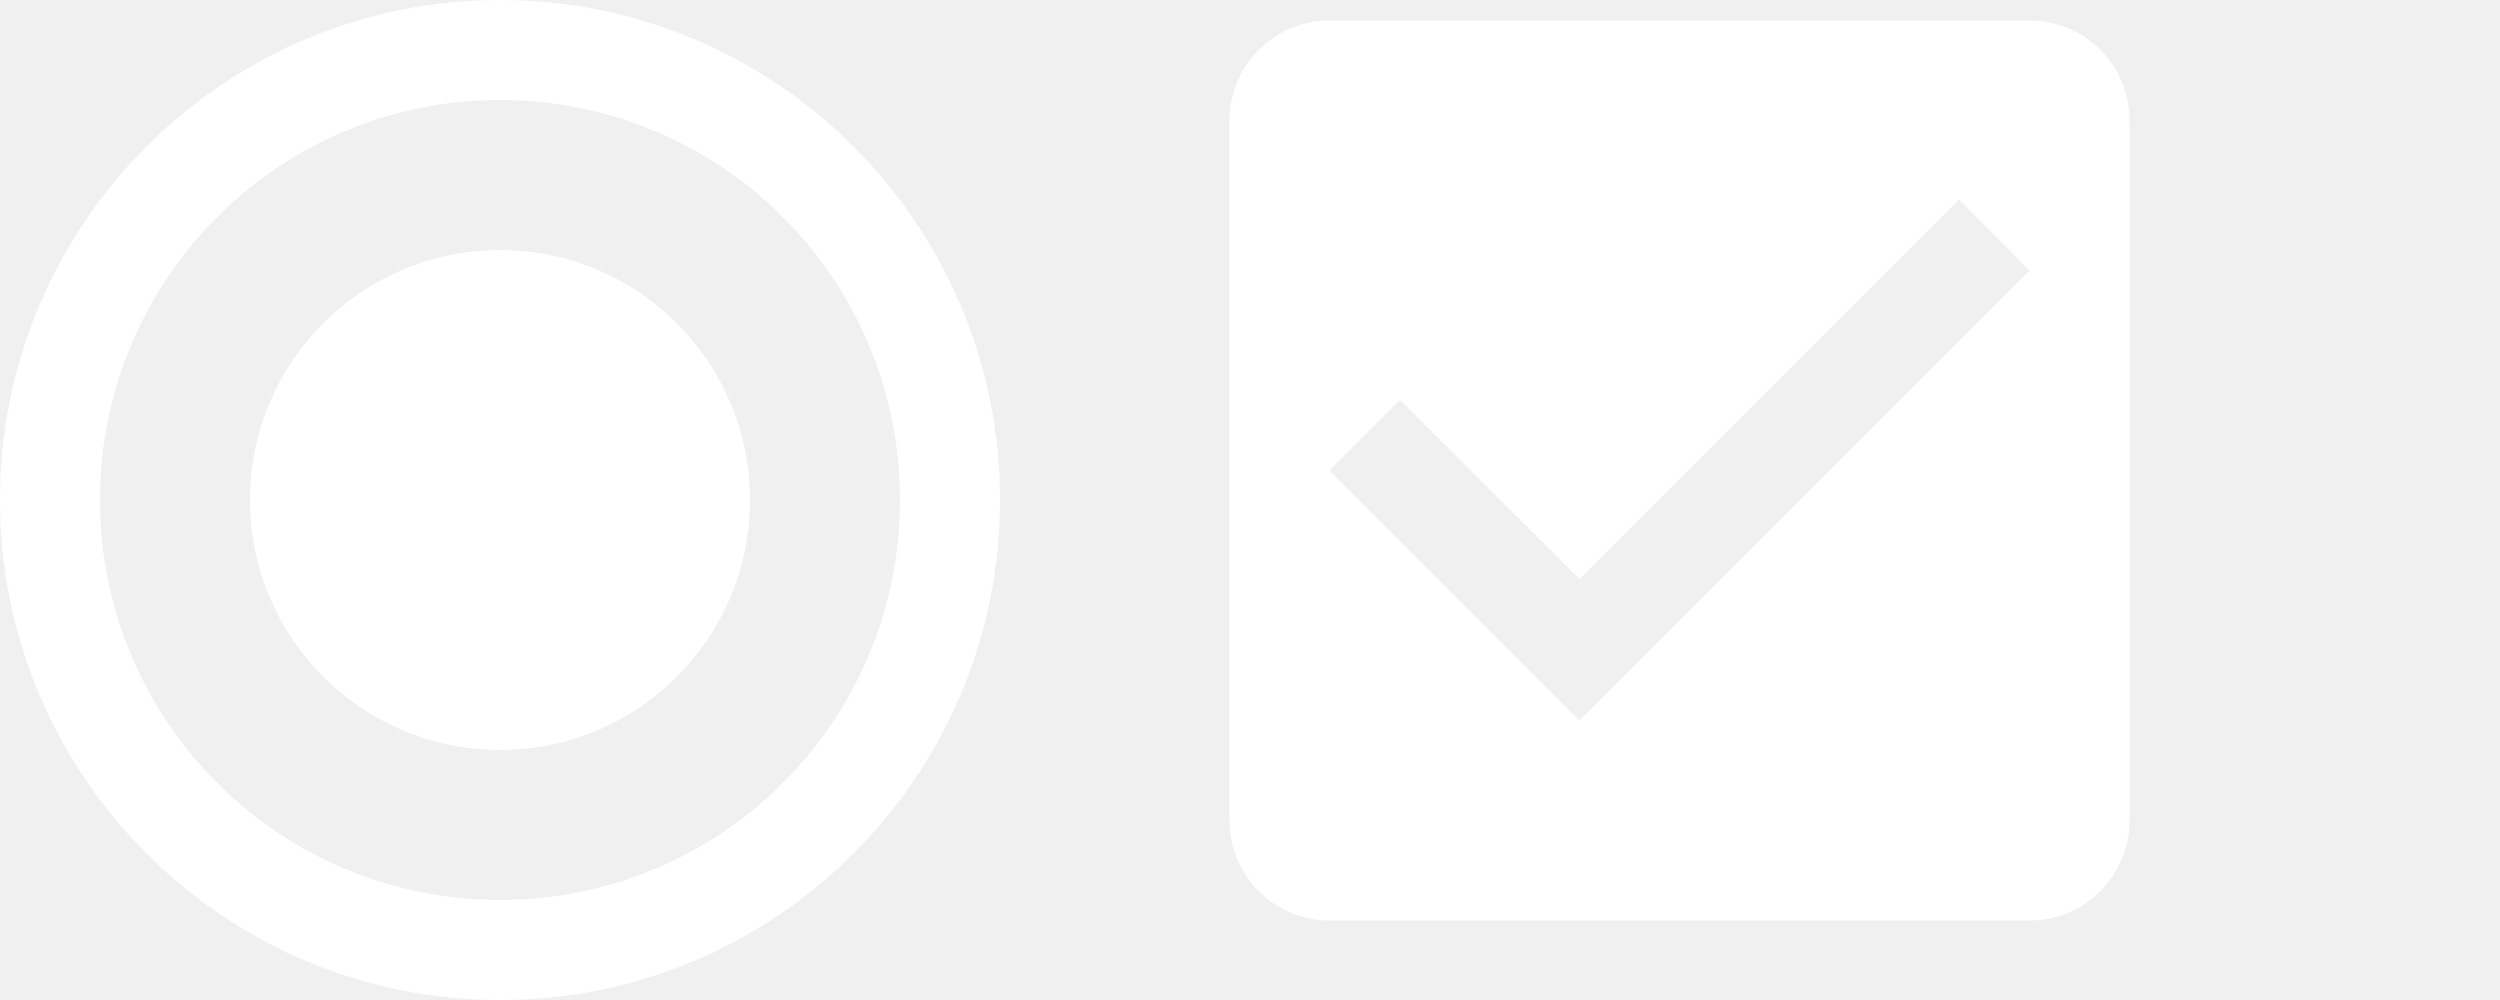
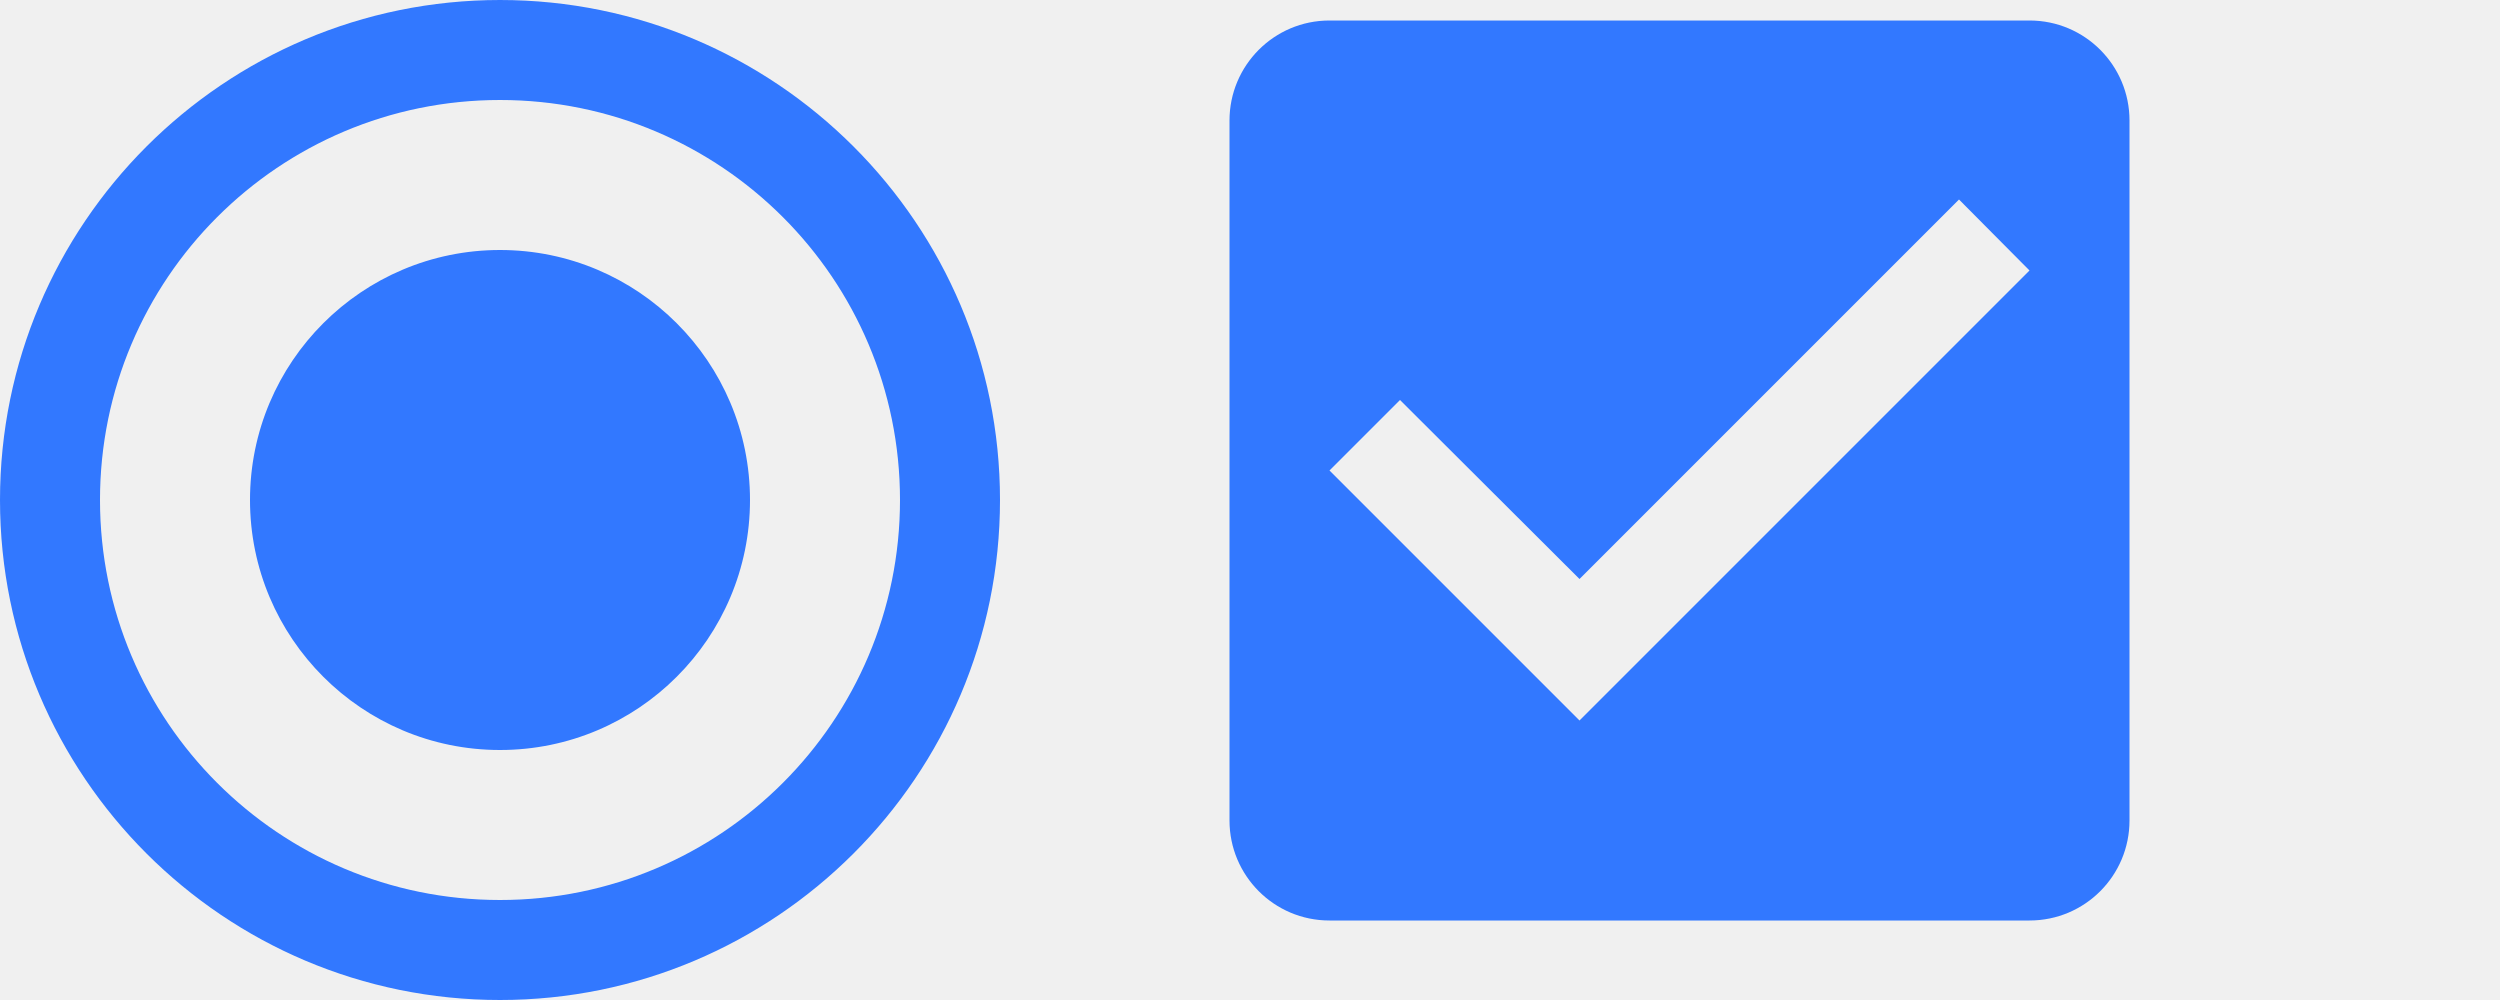
<svg xmlns="http://www.w3.org/2000/svg" width="50" height="20" version="1.1" viewBox="0 0 50 20" id="svg9">
  <defs id="defs3">
    <style id="current-color-scheme" type="text/css">.ColorScheme-Text {
        color:#31363b;
        stop-color:#31363b;
      }
      .ColorScheme-Background {
        color:#eff0f1;
        stop-color:#eff0f1;
      }
      .ColorScheme-Highlight {
        color:#3daee9;
        stop-color:#3daee9;
      }
      .ColorScheme-ViewText {
        color:#31363b;
        stop-color:#31363b;
      }
      .ColorScheme-ViewBackground {
        color:#fcfcfc;
        stop-color:#fcfcfc;
      }
      .ColorScheme-ViewHover {
        color:#93cee9;
        stop-color:#93cee9;
      }
      .ColorScheme-ViewFocus{
        color:#3daee9;
        stop-color:#3daee9;
      }
      .ColorScheme-ButtonText {
        color:#31363b;
        stop-color:#31363b;
      }
      .ColorScheme-ButtonBackground {
        color:#eff0f1;
        stop-color:#eff0f1;
      }
      .ColorScheme-ButtonHover {
        color:#93cee9;
        stop-color:#93cee9;
      }
      .ColorScheme-ButtonFocus{
        color:#3daee9;
        stop-color:#3daee9;
      }</style>
  </defs>
-   <path style="fill:#ffffff;fill-opacity:1" d="m 40.59,0.41 h -14 c -1.11,0 -2,0.9 -2,2 v 14 c 0,1.1 0.89,2 2,2 h 14 c 1.11,0 2,-0.9 2,-2 v -14 c 0,-1.1 -0.89,-2 -2,-2 z m -9,14 -5,-5 L 28,8 l 3.59,3.58 7.59,-7.59 1.41,1.42 z" id="checkbox" />
-   <path style="fill:#ffffff;fill-opacity:1" d="m 10,5 c -2.76,0 -5,2.24 -5,5 0,2.76 2.24,5 5,5 2.76,0 5,-2.24 5,-5 C 15,7.24 12.76,5 10,5 Z M 10,0 C 4.48,0 0,4.48 0,10 0,15.52 4.48,20 10,20 15.52,20 20,15.52 20,10 20,4.48 15.52,0 10,0 Z m 0,18 C 5.58,18 2,14.42 2,10 2,5.58 5.58,2 10,2 c 4.42,0 8,3.58 8,8 0,4.42 -3.58,8 -8,8 z" id="radiobutton" />
+   <path style="fill:#3278ff;fill-opacity:1" d="m 40.59,0.41 h -14 c -1.11,0 -2,0.9 -2,2 v 14 c 0,1.1 0.89,2 2,2 h 14 c 1.11,0 2,-0.9 2,-2 v -14 c 0,-1.1 -0.89,-2 -2,-2 z m -9,14 -5,-5 L 28,8 l 3.59,3.58 7.59,-7.59 1.41,1.42 z" id="checkbox" />
+   <path style="fill:#3278ff;fill-opacity:1" d="m 10,5 c -2.76,0 -5,2.24 -5,5 0,2.76 2.24,5 5,5 2.76,0 5,-2.24 5,-5 C 15,7.24 12.76,5 10,5 Z M 10,0 C 4.48,0 0,4.48 0,10 0,15.52 4.48,20 10,20 15.52,20 20,15.52 20,10 20,4.48 15.52,0 10,0 Z m 0,18 C 5.58,18 2,14.42 2,10 2,5.58 5.58,2 10,2 c 4.42,0 8,3.58 8,8 0,4.42 -3.58,8 -8,8 z" id="radiobutton" />
</svg>
